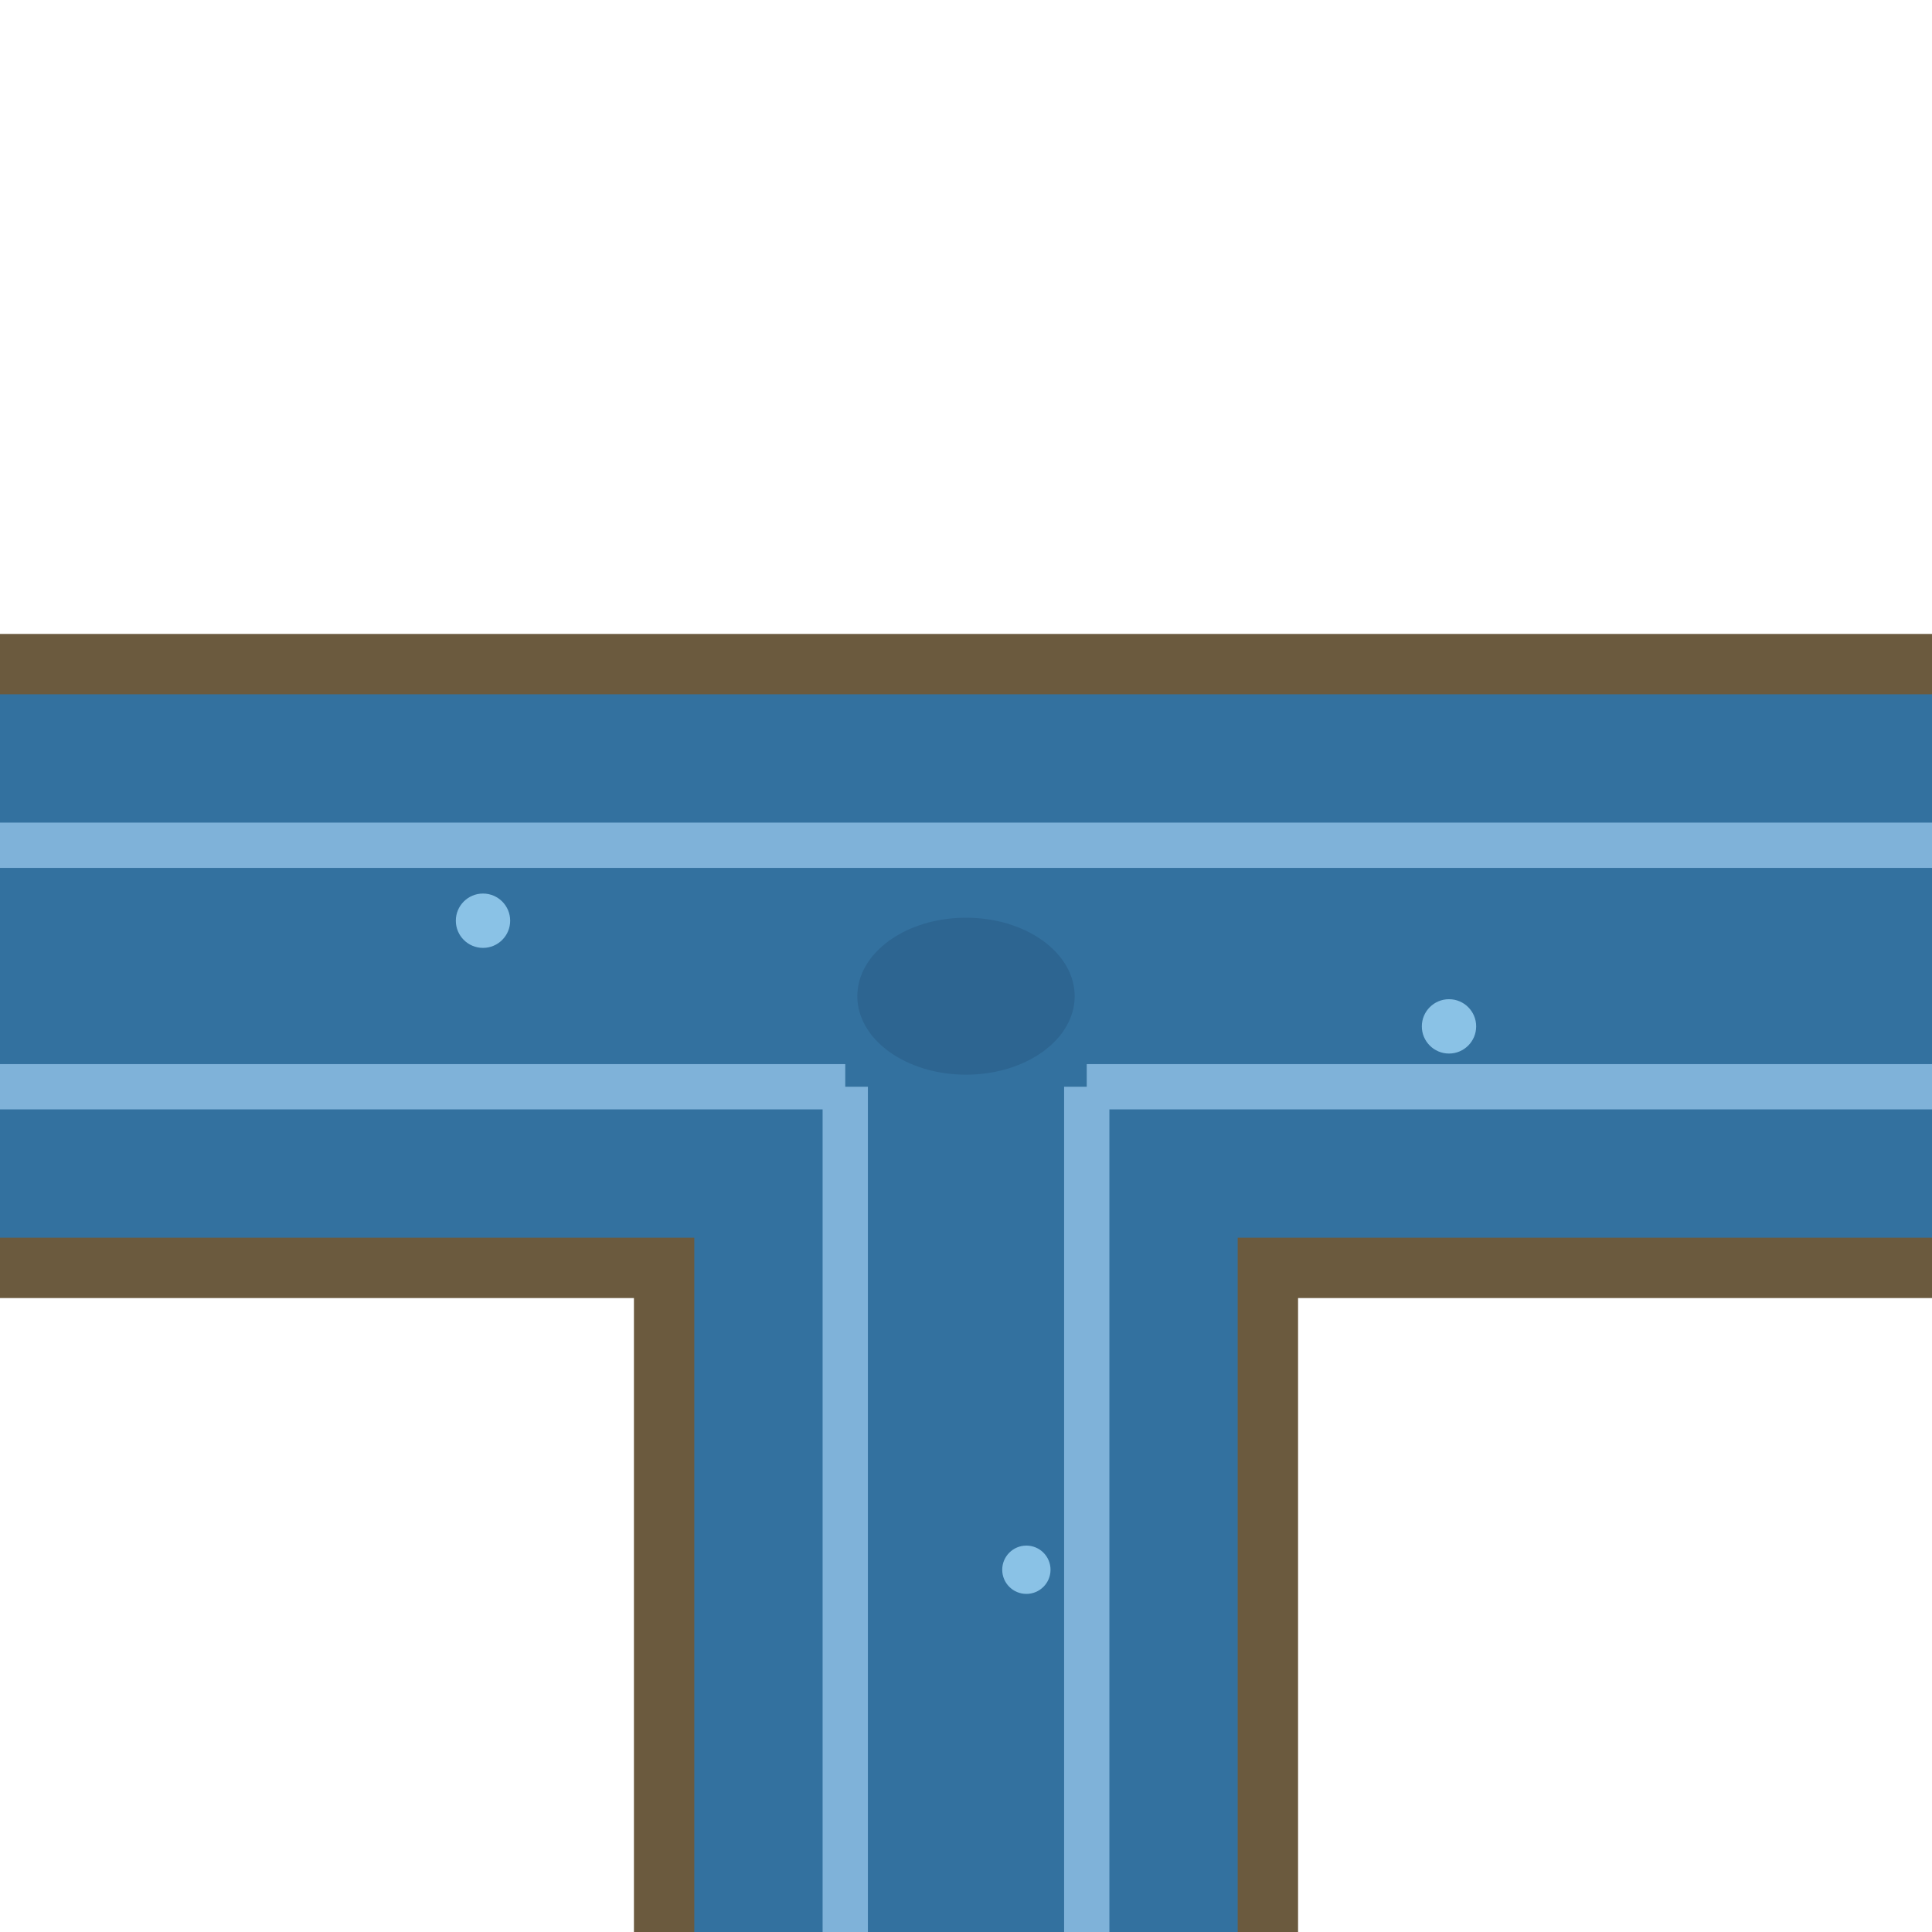
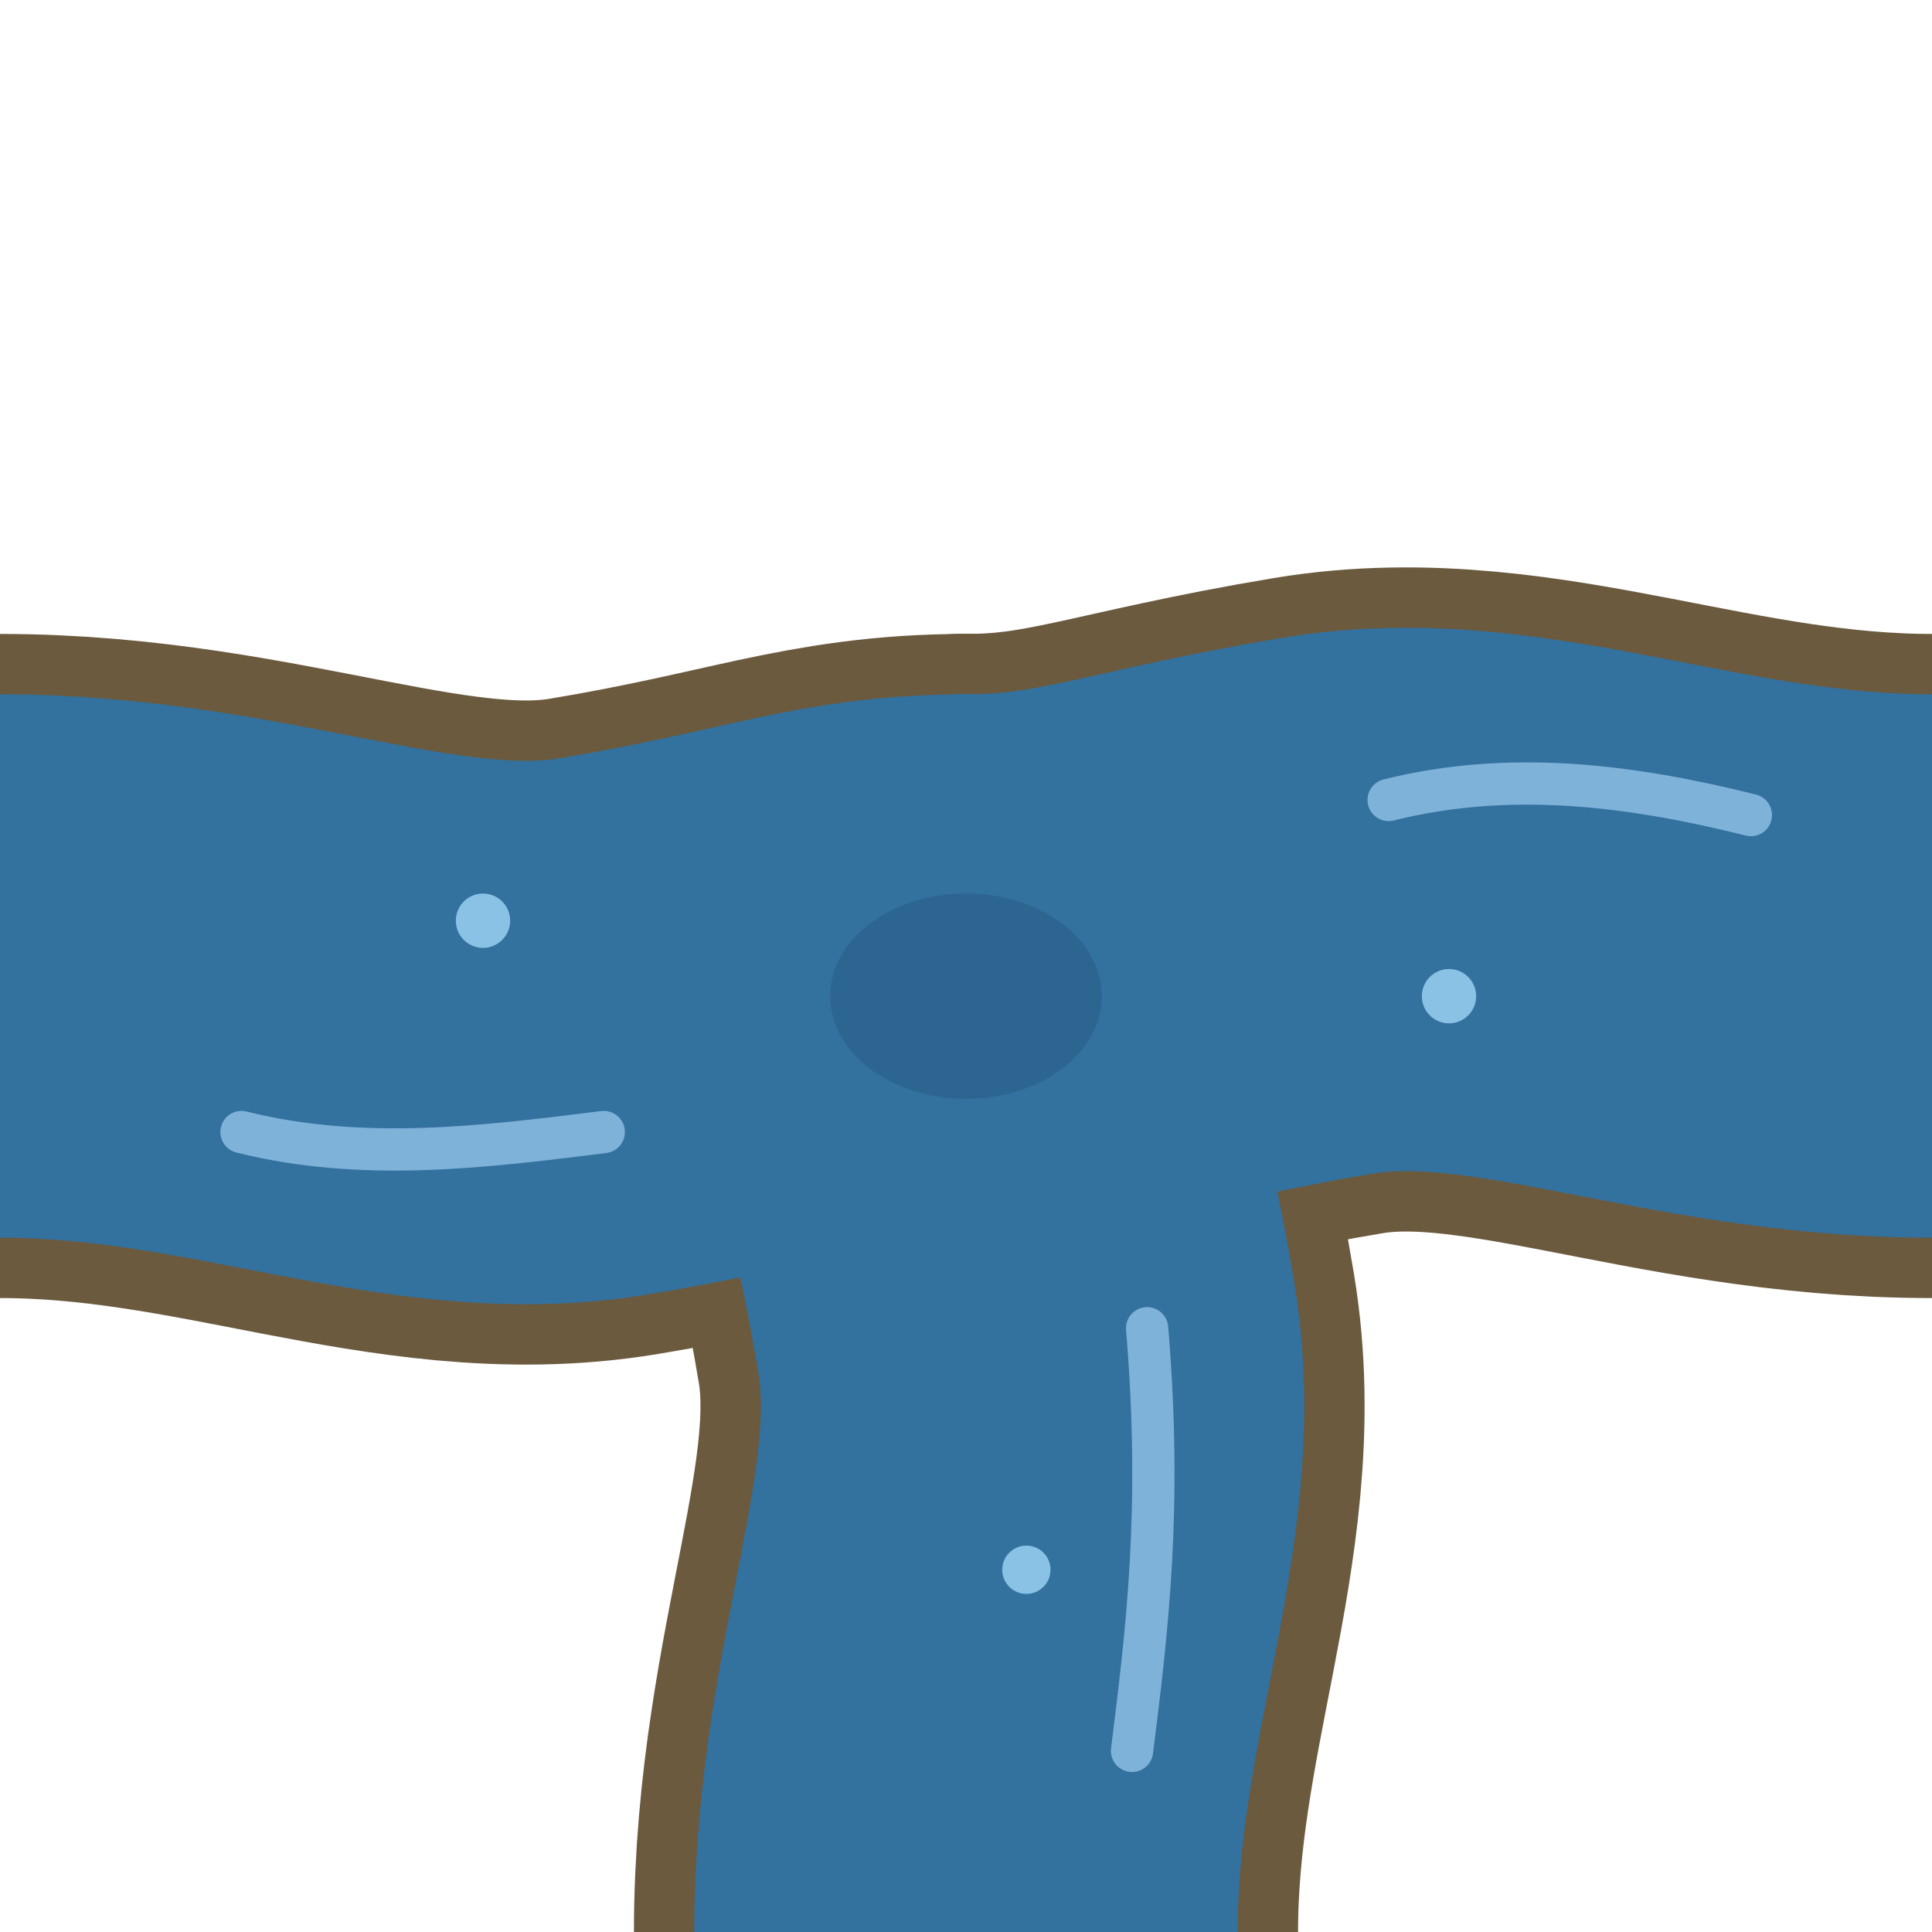
<svg xmlns="http://www.w3.org/2000/svg" viewBox="0 0 64 64">
-   <path d="M0 32 L64 32" stroke="#6b5a3e" stroke-width="22" fill="none" />
-   <path d="M32 32 L32 64" stroke="#6b5a3e" stroke-width="22" fill="none" />
-   <path d="M0 32 L64 32" stroke="#33719f" stroke-width="18" fill="none" />
-   <path d="M32 32 L32 64" stroke="#33719f" stroke-width="18" fill="none" />
-   <g stroke="#7fb2d9" stroke-width="1.5" fill="none">
-     <path d="M0 28 L64 28" />
-     <path d="M0 36 L28 36 M36 36 L64 36" />
-     <path d="M28 36 L28 64" />
-     <path d="M36 36 L36 64" />
+   <g stroke="#6b5a3e" stroke-width="22" fill="none" stroke-linecap="round">
+     <path d="M32 64 C32 56 35 50 34 44 C33 38 32 36 32 32" />
+     <path d="M64 32 C56 32 50 29 44 30 C38 31 36 32 32 32" />
+     <path d="M0 32 C8 32 14 35 20 34 C26 33 28 32 32 32" />
  </g>
-   <ellipse cx="32" cy="33" rx="3.6" ry="2.6" fill="#2d6591" />
+   <g stroke="#33719f" stroke-width="18" fill="none" stroke-linecap="round">
+     <path d="M32 64 C32 56 35 50 34 44 C33 38 32 36 32 32" />
+     <path d="M64 32 C56 32 50 29 44 30 C38 31 36 32 32 32" />
+     <path d="M0 32 C8 32 14 35 20 34 C26 33 28 32 32 32" />
+   </g>
+   <g stroke="#7fb2d9" stroke-width="1.4" fill="none" stroke-linecap="round">
+     <path d="M38 44 C38.5 50 38 54 37.5 58" />
+     <path d="M46 26.5 C50 25.5 54 26 58 27" />
+     <path d="M8 37.5 C12 38.5 16 38 20 37.5" />
+   </g>
+   <ellipse cx="32" cy="33" rx="4.5" ry="3.4" fill="#2d6591" />
  <g fill="#8ac2e6">
    <circle cx="16" cy="30.5" r="0.9" />
-     <circle cx="48" cy="34" r="0.9" />
+     <circle cx="48" cy="33" r="0.9" />
    <circle cx="34" cy="52" r="0.8" />
  </g>
</svg>
